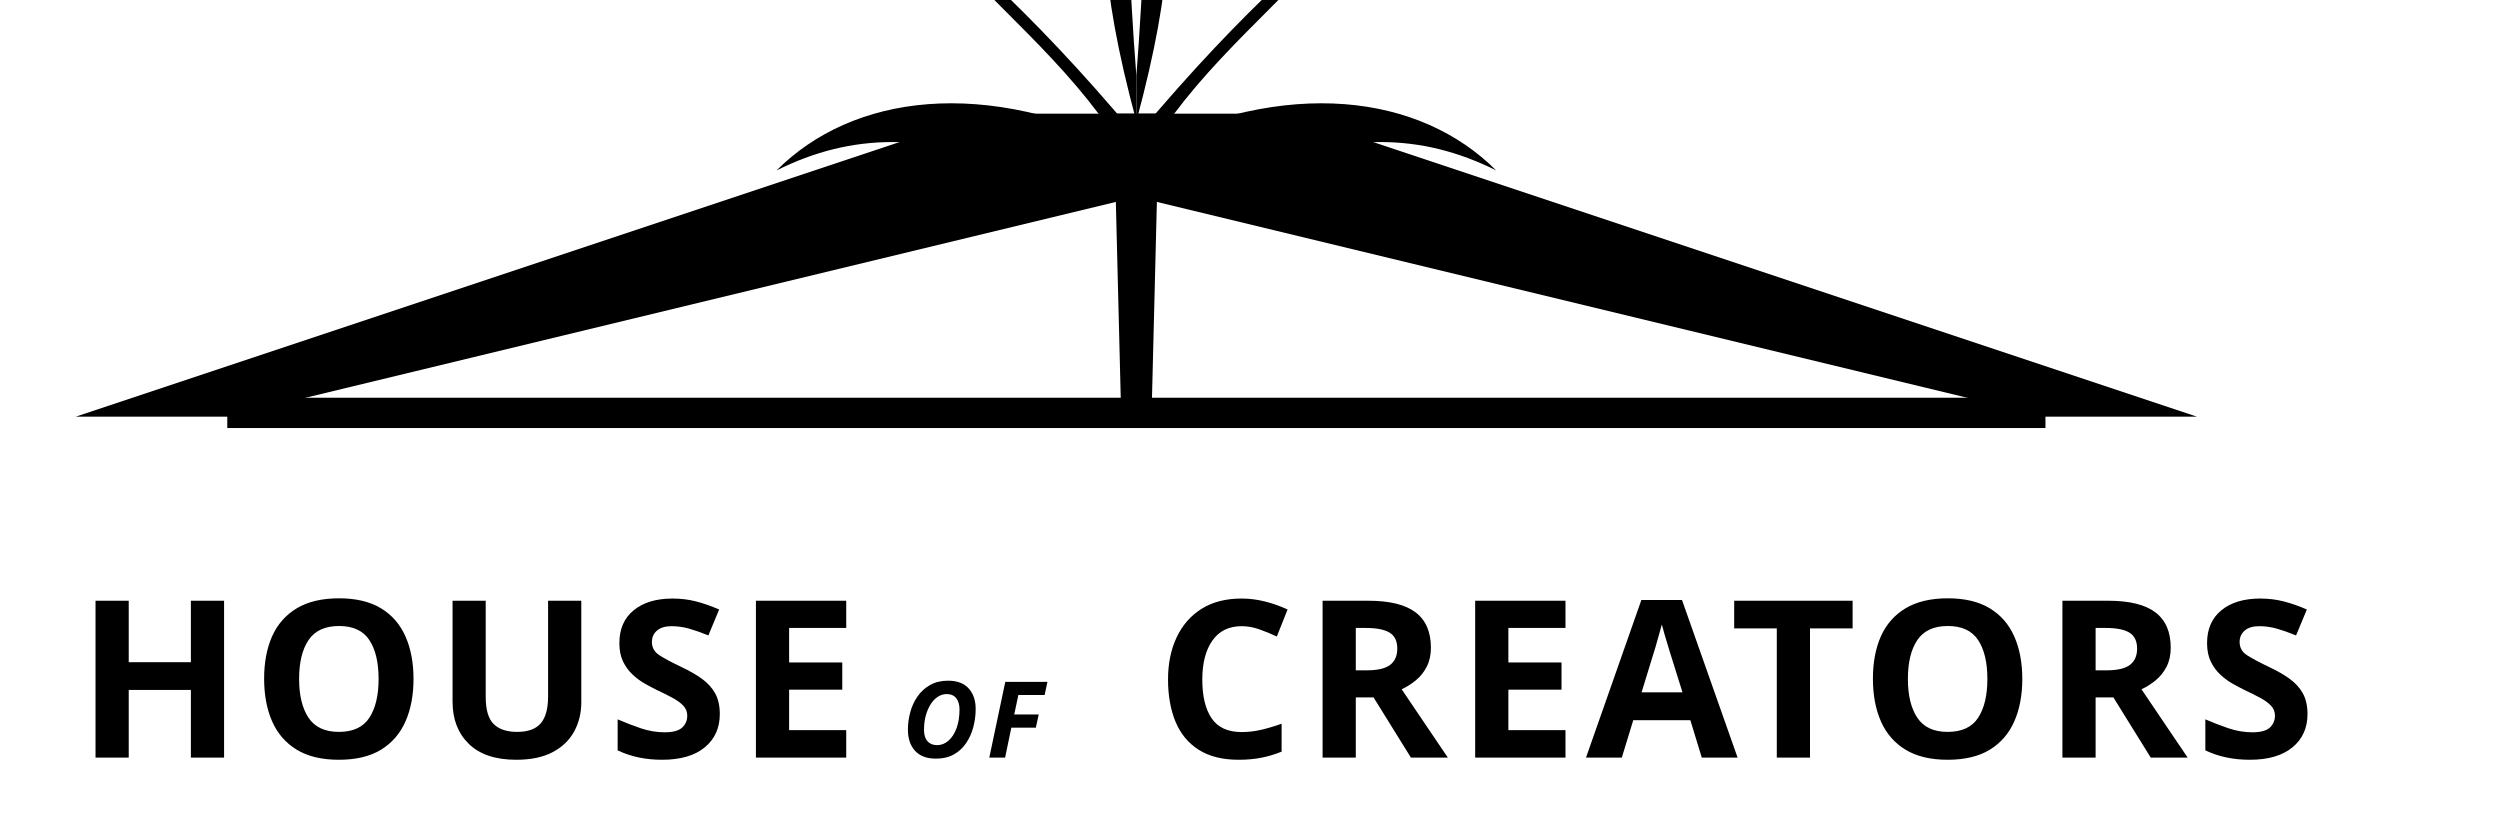
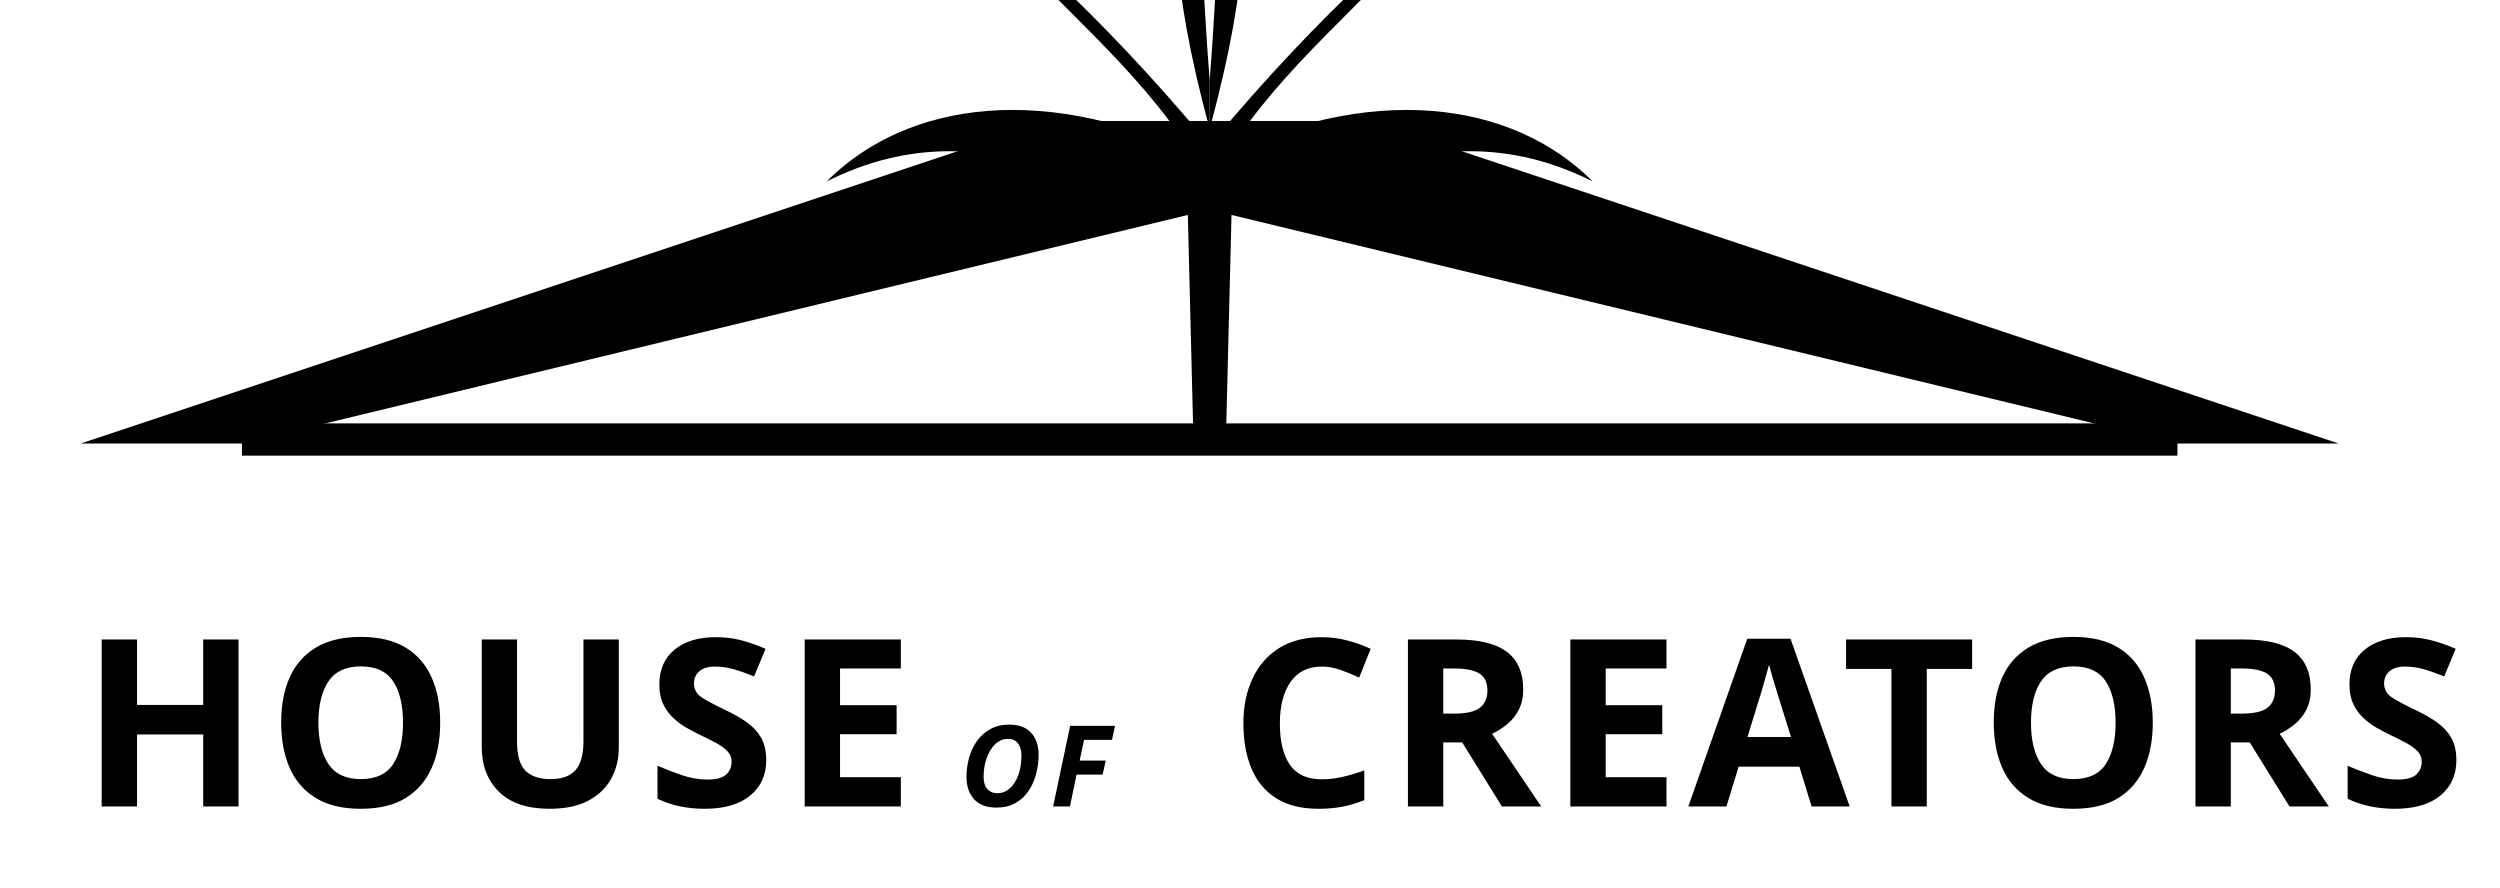
- <svg xmlns="http://www.w3.org/2000/svg" viewBox="0 0 660 220" fill="currentColor" aria-label="House of Creators">
+ <svg xmlns="http://www.w3.org/2000/svg" viewBox="0 0 620 220" fill="currentColor" aria-label="House of Creators">
  <g>
    <path d="M20 110 L260 30 L340 30 L580 110 L540 110 L300 52 L60 110 Z" />
    <rect x="60" y="105" width="480" height="8" />
  </g>
  <g transform="translate(300 30)">
    <path d="M-6 0 L-4 80 L4 80 L6 0 Z" />
    <path d="M0 10 C-40 -10 -75 -5 -95 15 C-75 5 -55 5 -30 15 Z" />
    <path d="M0 10 C 40 -10  75 -5  95 15 C 75  5  55  5  30 15 Z" />
    <path d="M0 6 C-30 -30 -50 -45 -60 -55 C-45 -35 -25 -20 -10 0 Z" />
    <path d="M0 6 C 30 -30  50 -45  60 -55 C 45 -35  25 -20  10 0 Z" />
    <path d="M0 2 C-10 -35 -10 -55 -5 -70 C-2 -55 -2 -35 0 -10 Z" />
    <path d="M0 2 C 10 -35  10 -55  5 -70 C 2 -55  2 -35  0 -10 Z" />
    <circle cx="-12" cy="8" r="3" />
    <circle cx="12" cy="8" r="3" />
    <circle cx="0" cy="14" r="3" />
  </g>
  <g transform="translate(0 150)" font-family="Inter Tight, Arial Black, sans-serif" font-weight="800" font-size="58" letter-spacing="2">
    <text x="20" y="50">HOUSE</text>
    <text x="238" y="50" font-size="28" font-style="italic" font-weight="700">OF</text>
    <text x="305" y="50">CREATORS</text>
  </g>
</svg>
